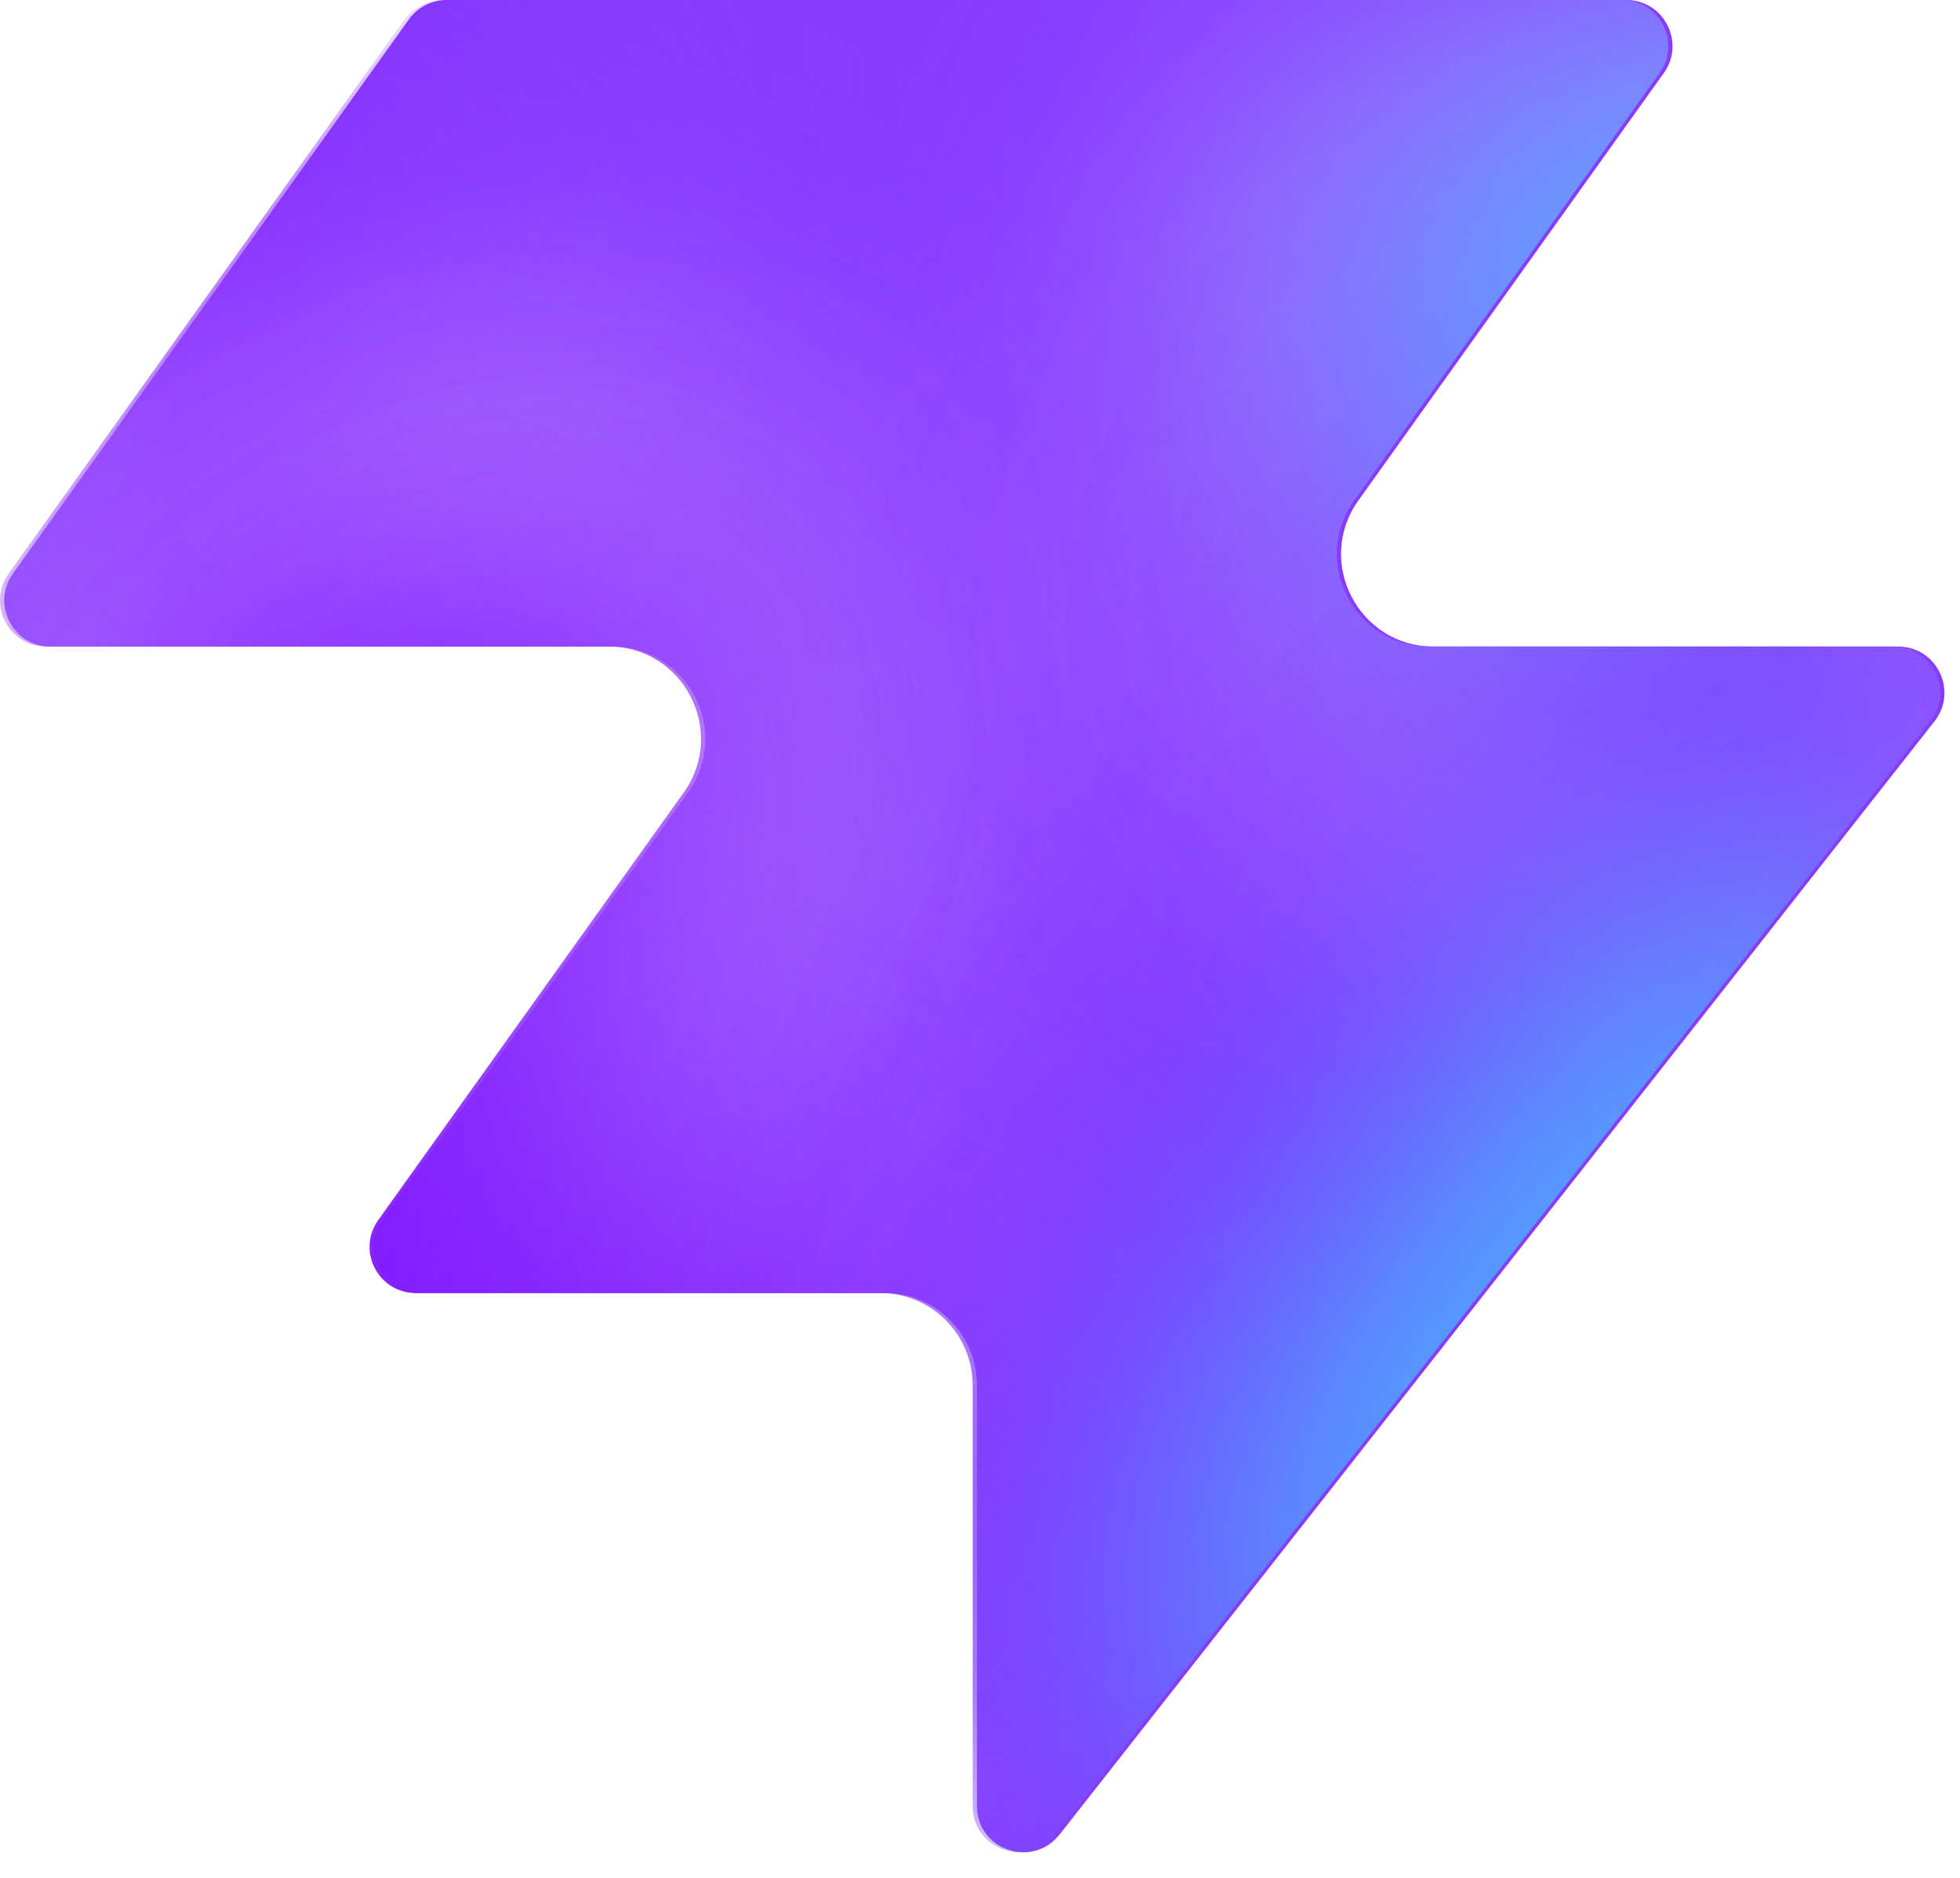
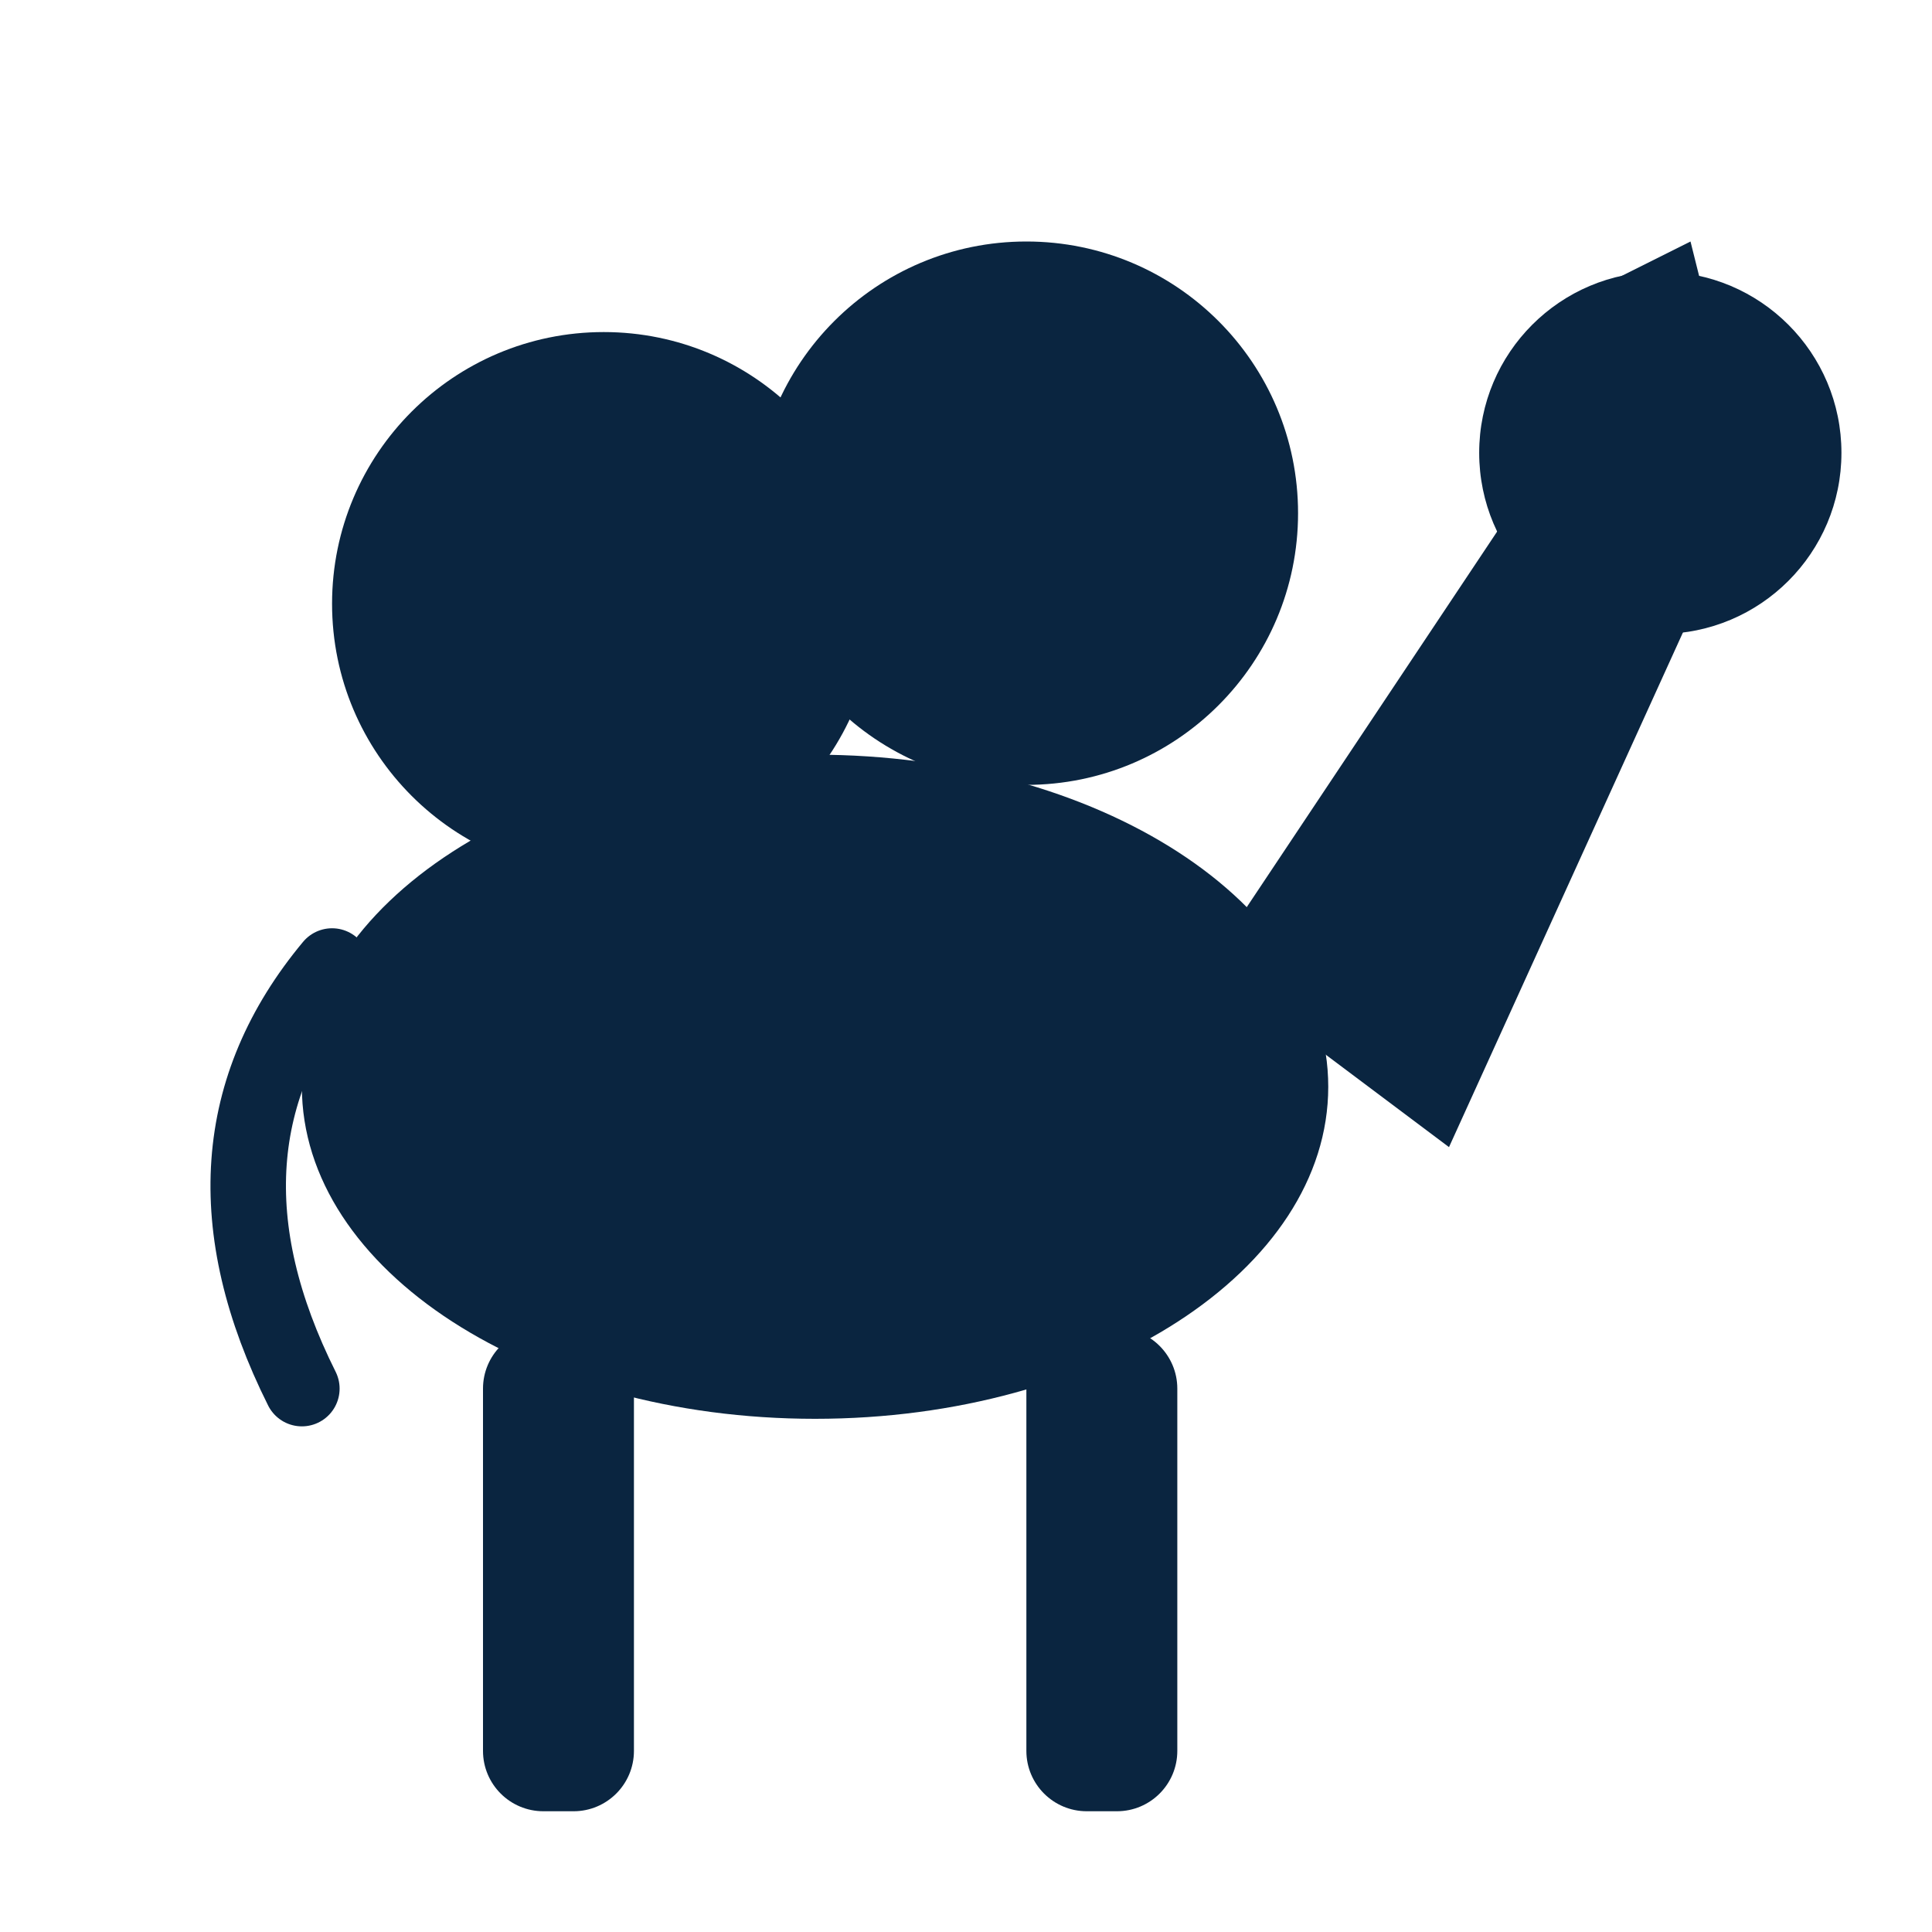
- <svg xmlns="http://www.w3.org/2000/svg" width="48" height="46" fill="none" viewBox="0 0 48 46">
-   <path fill="#863bff" d="M25.946 44.938c-.664.845-2.021.375-2.021-.698V33.937a2.26 2.26 0 0 0-2.262-2.262H10.287c-.92 0-1.456-1.04-.92-1.788l7.48-10.471c1.07-1.497 0-3.578-1.842-3.578H1.237c-.92 0-1.456-1.04-.92-1.788L10.013.474c.214-.297.556-.474.92-.474h28.894c.92 0 1.456 1.04.92 1.788l-7.48 10.471c-1.07 1.498 0 3.579 1.842 3.579h11.377c.943 0 1.473 1.088.89 1.83L25.947 44.94z" style="fill:#863bff;fill:color(display-p3 .525 .23 1);fill-opacity:1" />
-   <mask id="a" width="48" height="46" x="0" y="0" maskUnits="userSpaceOnUse" style="mask-type:alpha">
-     <path fill="#000" d="M25.842 44.938c-.664.844-2.021.375-2.021-.698V33.937a2.26 2.26 0 0 0-2.262-2.262H10.183c-.92 0-1.456-1.04-.92-1.788l7.48-10.471c1.07-1.498 0-3.579-1.842-3.579H1.133c-.92 0-1.456-1.04-.92-1.787L9.91.473c.214-.297.556-.474.92-.474h28.894c.92 0 1.456 1.04.92 1.788l-7.48 10.471c-1.07 1.498 0 3.578 1.842 3.578h11.377c.943 0 1.473 1.088.89 1.832L25.843 44.94z" style="fill:#000;fill-opacity:1" />
-   </mask>
-   <g mask="url(#a)">
-     <g filter="url(#b)">
-       <ellipse cx="5.508" cy="14.704" fill="#ede6ff" rx="5.508" ry="14.704" style="fill:#ede6ff;fill:color(display-p3 .927 .903 1);fill-opacity:1" transform="matrix(.00324 1 1 -.00324 -4.47 31.516)" />
-     </g>
-     <g filter="url(#c)">
-       <ellipse cx="10.399" cy="29.851" fill="#ede6ff" rx="10.399" ry="29.851" style="fill:#ede6ff;fill:color(display-p3 .927 .903 1);fill-opacity:1" transform="matrix(.00324 1 1 -.00324 -39.328 7.883)" />
-     </g>
-     <g filter="url(#d)">
-       <ellipse cx="5.508" cy="30.487" fill="#7e14ff" rx="5.508" ry="30.487" style="fill:#7e14ff;fill:color(display-p3 .492 .077 1);fill-opacity:1" transform="rotate(89.814 -25.913 -14.639)scale(1 -1)" />
-     </g>
-     <g filter="url(#e)">
-       <ellipse cx="5.508" cy="30.599" fill="#7e14ff" rx="5.508" ry="30.599" style="fill:#7e14ff;fill:color(display-p3 .492 .077 1);fill-opacity:1" transform="rotate(89.814 -32.644 -3.334)scale(1 -1)" />
-     </g>
-     <g filter="url(#f)">
-       <ellipse cx="5.508" cy="30.599" fill="#7e14ff" rx="5.508" ry="30.599" style="fill:#7e14ff;fill:color(display-p3 .492 .077 1);fill-opacity:1" transform="matrix(.00324 1 1 -.00324 -34.34 30.47)" />
-     </g>
-     <g filter="url(#g)">
-       <ellipse cx="14.072" cy="22.078" fill="#ede6ff" rx="14.072" ry="22.078" style="fill:#ede6ff;fill:color(display-p3 .927 .903 1);fill-opacity:1" transform="rotate(93.35 24.506 48.493)scale(-1 1)" />
-     </g>
-     <g filter="url(#h)">
-       <ellipse cx="3.47" cy="21.501" fill="#7e14ff" rx="3.47" ry="21.501" style="fill:#7e14ff;fill:color(display-p3 .492 .077 1);fill-opacity:1" transform="rotate(89.009 28.708 47.59)scale(-1 1)" />
-     </g>
-     <g filter="url(#i)">
-       <ellipse cx="3.47" cy="21.501" fill="#7e14ff" rx="3.47" ry="21.501" style="fill:#7e14ff;fill:color(display-p3 .492 .077 1);fill-opacity:1" transform="rotate(89.009 28.708 47.59)scale(-1 1)" />
-     </g>
-     <g filter="url(#j)">
-       <ellipse cx=".387" cy="8.972" fill="#7e14ff" rx="4.407" ry="29.108" style="fill:#7e14ff;fill:color(display-p3 .492 .077 1);fill-opacity:1" transform="rotate(39.51 .387 8.972)" />
-     </g>
-     <g filter="url(#k)">
-       <ellipse cx="47.523" cy="-6.092" fill="#7e14ff" rx="4.407" ry="29.108" style="fill:#7e14ff;fill:color(display-p3 .492 .077 1);fill-opacity:1" transform="rotate(37.892 47.523 -6.092)" />
-     </g>
-     <g filter="url(#l)">
-       <ellipse cx="41.412" cy="6.333" fill="#47bfff" rx="5.971" ry="9.665" style="fill:#47bfff;fill:color(display-p3 .28 .748 1);fill-opacity:1" transform="rotate(37.892 41.412 6.333)" />
-     </g>
-     <g filter="url(#m)">
-       <ellipse cx="-1.879" cy="38.332" fill="#7e14ff" rx="4.407" ry="29.108" style="fill:#7e14ff;fill:color(display-p3 .492 .077 1);fill-opacity:1" transform="rotate(37.892 -1.88 38.332)" />
-     </g>
-     <g filter="url(#n)">
-       <ellipse cx="-1.879" cy="38.332" fill="#7e14ff" rx="4.407" ry="29.108" style="fill:#7e14ff;fill:color(display-p3 .492 .077 1);fill-opacity:1" transform="rotate(37.892 -1.88 38.332)" />
-     </g>
-     <g filter="url(#o)">
-       <ellipse cx="35.651" cy="29.907" fill="#7e14ff" rx="4.407" ry="29.108" style="fill:#7e14ff;fill:color(display-p3 .492 .077 1);fill-opacity:1" transform="rotate(37.892 35.651 29.907)" />
-     </g>
-     <g filter="url(#p)">
-       <ellipse cx="38.418" cy="32.4" fill="#47bfff" rx="5.971" ry="15.297" style="fill:#47bfff;fill:color(display-p3 .28 .748 1);fill-opacity:1" transform="rotate(37.892 38.418 32.4)" />
-     </g>
-   </g>
-   <defs>
-     <filter id="b" width="60.045" height="41.654" x="-19.77" y="16.149" color-interpolation-filters="sRGB" filterUnits="userSpaceOnUse">
-       <feFlood flood-opacity="0" result="BackgroundImageFix" />
-       <feBlend in="SourceGraphic" in2="BackgroundImageFix" result="shape" />
-       <feGaussianBlur result="effect1_foregroundBlur_2002_17158" stdDeviation="7.659" />
-     </filter>
-     <filter id="c" width="90.34" height="51.437" x="-54.613" y="-7.533" color-interpolation-filters="sRGB" filterUnits="userSpaceOnUse">
-       <feFlood flood-opacity="0" result="BackgroundImageFix" />
-       <feBlend in="SourceGraphic" in2="BackgroundImageFix" result="shape" />
-       <feGaussianBlur result="effect1_foregroundBlur_2002_17158" stdDeviation="7.659" />
-     </filter>
-     <filter id="d" width="79.355" height="29.4" x="-49.64" y="2.03" color-interpolation-filters="sRGB" filterUnits="userSpaceOnUse">
-       <feFlood flood-opacity="0" result="BackgroundImageFix" />
-       <feBlend in="SourceGraphic" in2="BackgroundImageFix" result="shape" />
-       <feGaussianBlur result="effect1_foregroundBlur_2002_17158" stdDeviation="4.596" />
-     </filter>
-     <filter id="e" width="79.579" height="29.4" x="-45.045" y="20.029" color-interpolation-filters="sRGB" filterUnits="userSpaceOnUse">
-       <feFlood flood-opacity="0" result="BackgroundImageFix" />
-       <feBlend in="SourceGraphic" in2="BackgroundImageFix" result="shape" />
-       <feGaussianBlur result="effect1_foregroundBlur_2002_17158" stdDeviation="4.596" />
-     </filter>
-     <filter id="f" width="79.579" height="29.4" x="-43.513" y="21.178" color-interpolation-filters="sRGB" filterUnits="userSpaceOnUse">
-       <feFlood flood-opacity="0" result="BackgroundImageFix" />
-       <feBlend in="SourceGraphic" in2="BackgroundImageFix" result="shape" />
-       <feGaussianBlur result="effect1_foregroundBlur_2002_17158" stdDeviation="4.596" />
-     </filter>
-     <filter id="g" width="74.749" height="58.852" x="15.756" y="-17.901" color-interpolation-filters="sRGB" filterUnits="userSpaceOnUse">
-       <feFlood flood-opacity="0" result="BackgroundImageFix" />
-       <feBlend in="SourceGraphic" in2="BackgroundImageFix" result="shape" />
-       <feGaussianBlur result="effect1_foregroundBlur_2002_17158" stdDeviation="7.659" />
-     </filter>
-     <filter id="h" width="61.377" height="25.362" x="23.548" y="2.284" color-interpolation-filters="sRGB" filterUnits="userSpaceOnUse">
-       <feFlood flood-opacity="0" result="BackgroundImageFix" />
-       <feBlend in="SourceGraphic" in2="BackgroundImageFix" result="shape" />
-       <feGaussianBlur result="effect1_foregroundBlur_2002_17158" stdDeviation="4.596" />
-     </filter>
-     <filter id="i" width="61.377" height="25.362" x="23.548" y="2.284" color-interpolation-filters="sRGB" filterUnits="userSpaceOnUse">
-       <feFlood flood-opacity="0" result="BackgroundImageFix" />
-       <feBlend in="SourceGraphic" in2="BackgroundImageFix" result="shape" />
-       <feGaussianBlur result="effect1_foregroundBlur_2002_17158" stdDeviation="4.596" />
-     </filter>
-     <filter id="j" width="56.045" height="63.649" x="-27.636" y="-22.853" color-interpolation-filters="sRGB" filterUnits="userSpaceOnUse">
-       <feFlood flood-opacity="0" result="BackgroundImageFix" />
-       <feBlend in="SourceGraphic" in2="BackgroundImageFix" result="shape" />
-       <feGaussianBlur result="effect1_foregroundBlur_2002_17158" stdDeviation="4.596" />
-     </filter>
-     <filter id="k" width="54.814" height="64.646" x="20.116" y="-38.415" color-interpolation-filters="sRGB" filterUnits="userSpaceOnUse">
-       <feFlood flood-opacity="0" result="BackgroundImageFix" />
-       <feBlend in="SourceGraphic" in2="BackgroundImageFix" result="shape" />
-       <feGaussianBlur result="effect1_foregroundBlur_2002_17158" stdDeviation="4.596" />
-     </filter>
-     <filter id="l" width="33.541" height="35.313" x="24.641" y="-11.323" color-interpolation-filters="sRGB" filterUnits="userSpaceOnUse">
-       <feFlood flood-opacity="0" result="BackgroundImageFix" />
-       <feBlend in="SourceGraphic" in2="BackgroundImageFix" result="shape" />
-       <feGaussianBlur result="effect1_foregroundBlur_2002_17158" stdDeviation="4.596" />
-     </filter>
-     <filter id="m" width="54.814" height="64.646" x="-29.286" y="6.009" color-interpolation-filters="sRGB" filterUnits="userSpaceOnUse">
-       <feFlood flood-opacity="0" result="BackgroundImageFix" />
-       <feBlend in="SourceGraphic" in2="BackgroundImageFix" result="shape" />
-       <feGaussianBlur result="effect1_foregroundBlur_2002_17158" stdDeviation="4.596" />
-     </filter>
-     <filter id="n" width="54.814" height="64.646" x="-29.286" y="6.009" color-interpolation-filters="sRGB" filterUnits="userSpaceOnUse">
-       <feFlood flood-opacity="0" result="BackgroundImageFix" />
-       <feBlend in="SourceGraphic" in2="BackgroundImageFix" result="shape" />
-       <feGaussianBlur result="effect1_foregroundBlur_2002_17158" stdDeviation="4.596" />
-     </filter>
-     <filter id="o" width="54.814" height="64.646" x="8.244" y="-2.416" color-interpolation-filters="sRGB" filterUnits="userSpaceOnUse">
-       <feFlood flood-opacity="0" result="BackgroundImageFix" />
-       <feBlend in="SourceGraphic" in2="BackgroundImageFix" result="shape" />
-       <feGaussianBlur result="effect1_foregroundBlur_2002_17158" stdDeviation="4.596" />
-     </filter>
-     <filter id="p" width="39.409" height="43.623" x="18.713" y="10.588" color-interpolation-filters="sRGB" filterUnits="userSpaceOnUse">
-       <feFlood flood-opacity="0" result="BackgroundImageFix" />
-       <feBlend in="SourceGraphic" in2="BackgroundImageFix" result="shape" />
-       <feGaussianBlur result="effect1_foregroundBlur_2002_17158" stdDeviation="4.596" />
-     </filter>
-   </defs>
+ <svg xmlns="http://www.w3.org/2000/svg" viewBox="0 0 64 64">
+   <circle cx="20" cy="20" r="9" fill="#0a2540" />
+   <circle cx="34" cy="17" r="9" fill="#0a2540" />
+   <ellipse cx="27" cy="36" rx="17" ry="11" fill="#0a2540" />
+   <path d="M40 32 L52 14 L58 16 L48 38 Z" fill="#0a2540" />
+   <circle cx="55" cy="15" r="6" fill="#0a2540" />
+   <path d="M52 10 L56 8 L57 12 Z" fill="#0a2540" />
+   <rect x="16" y="44" width="5" height="16" rx="2" fill="#0a2540" />
+   <rect x="34" y="44" width="5" height="16" rx="2" fill="#0a2540" />
+   <path d="M11 32 Q6 38 10 46" stroke="#0a2540" stroke-width="2.5" fill="none" stroke-linecap="round" />
</svg>
